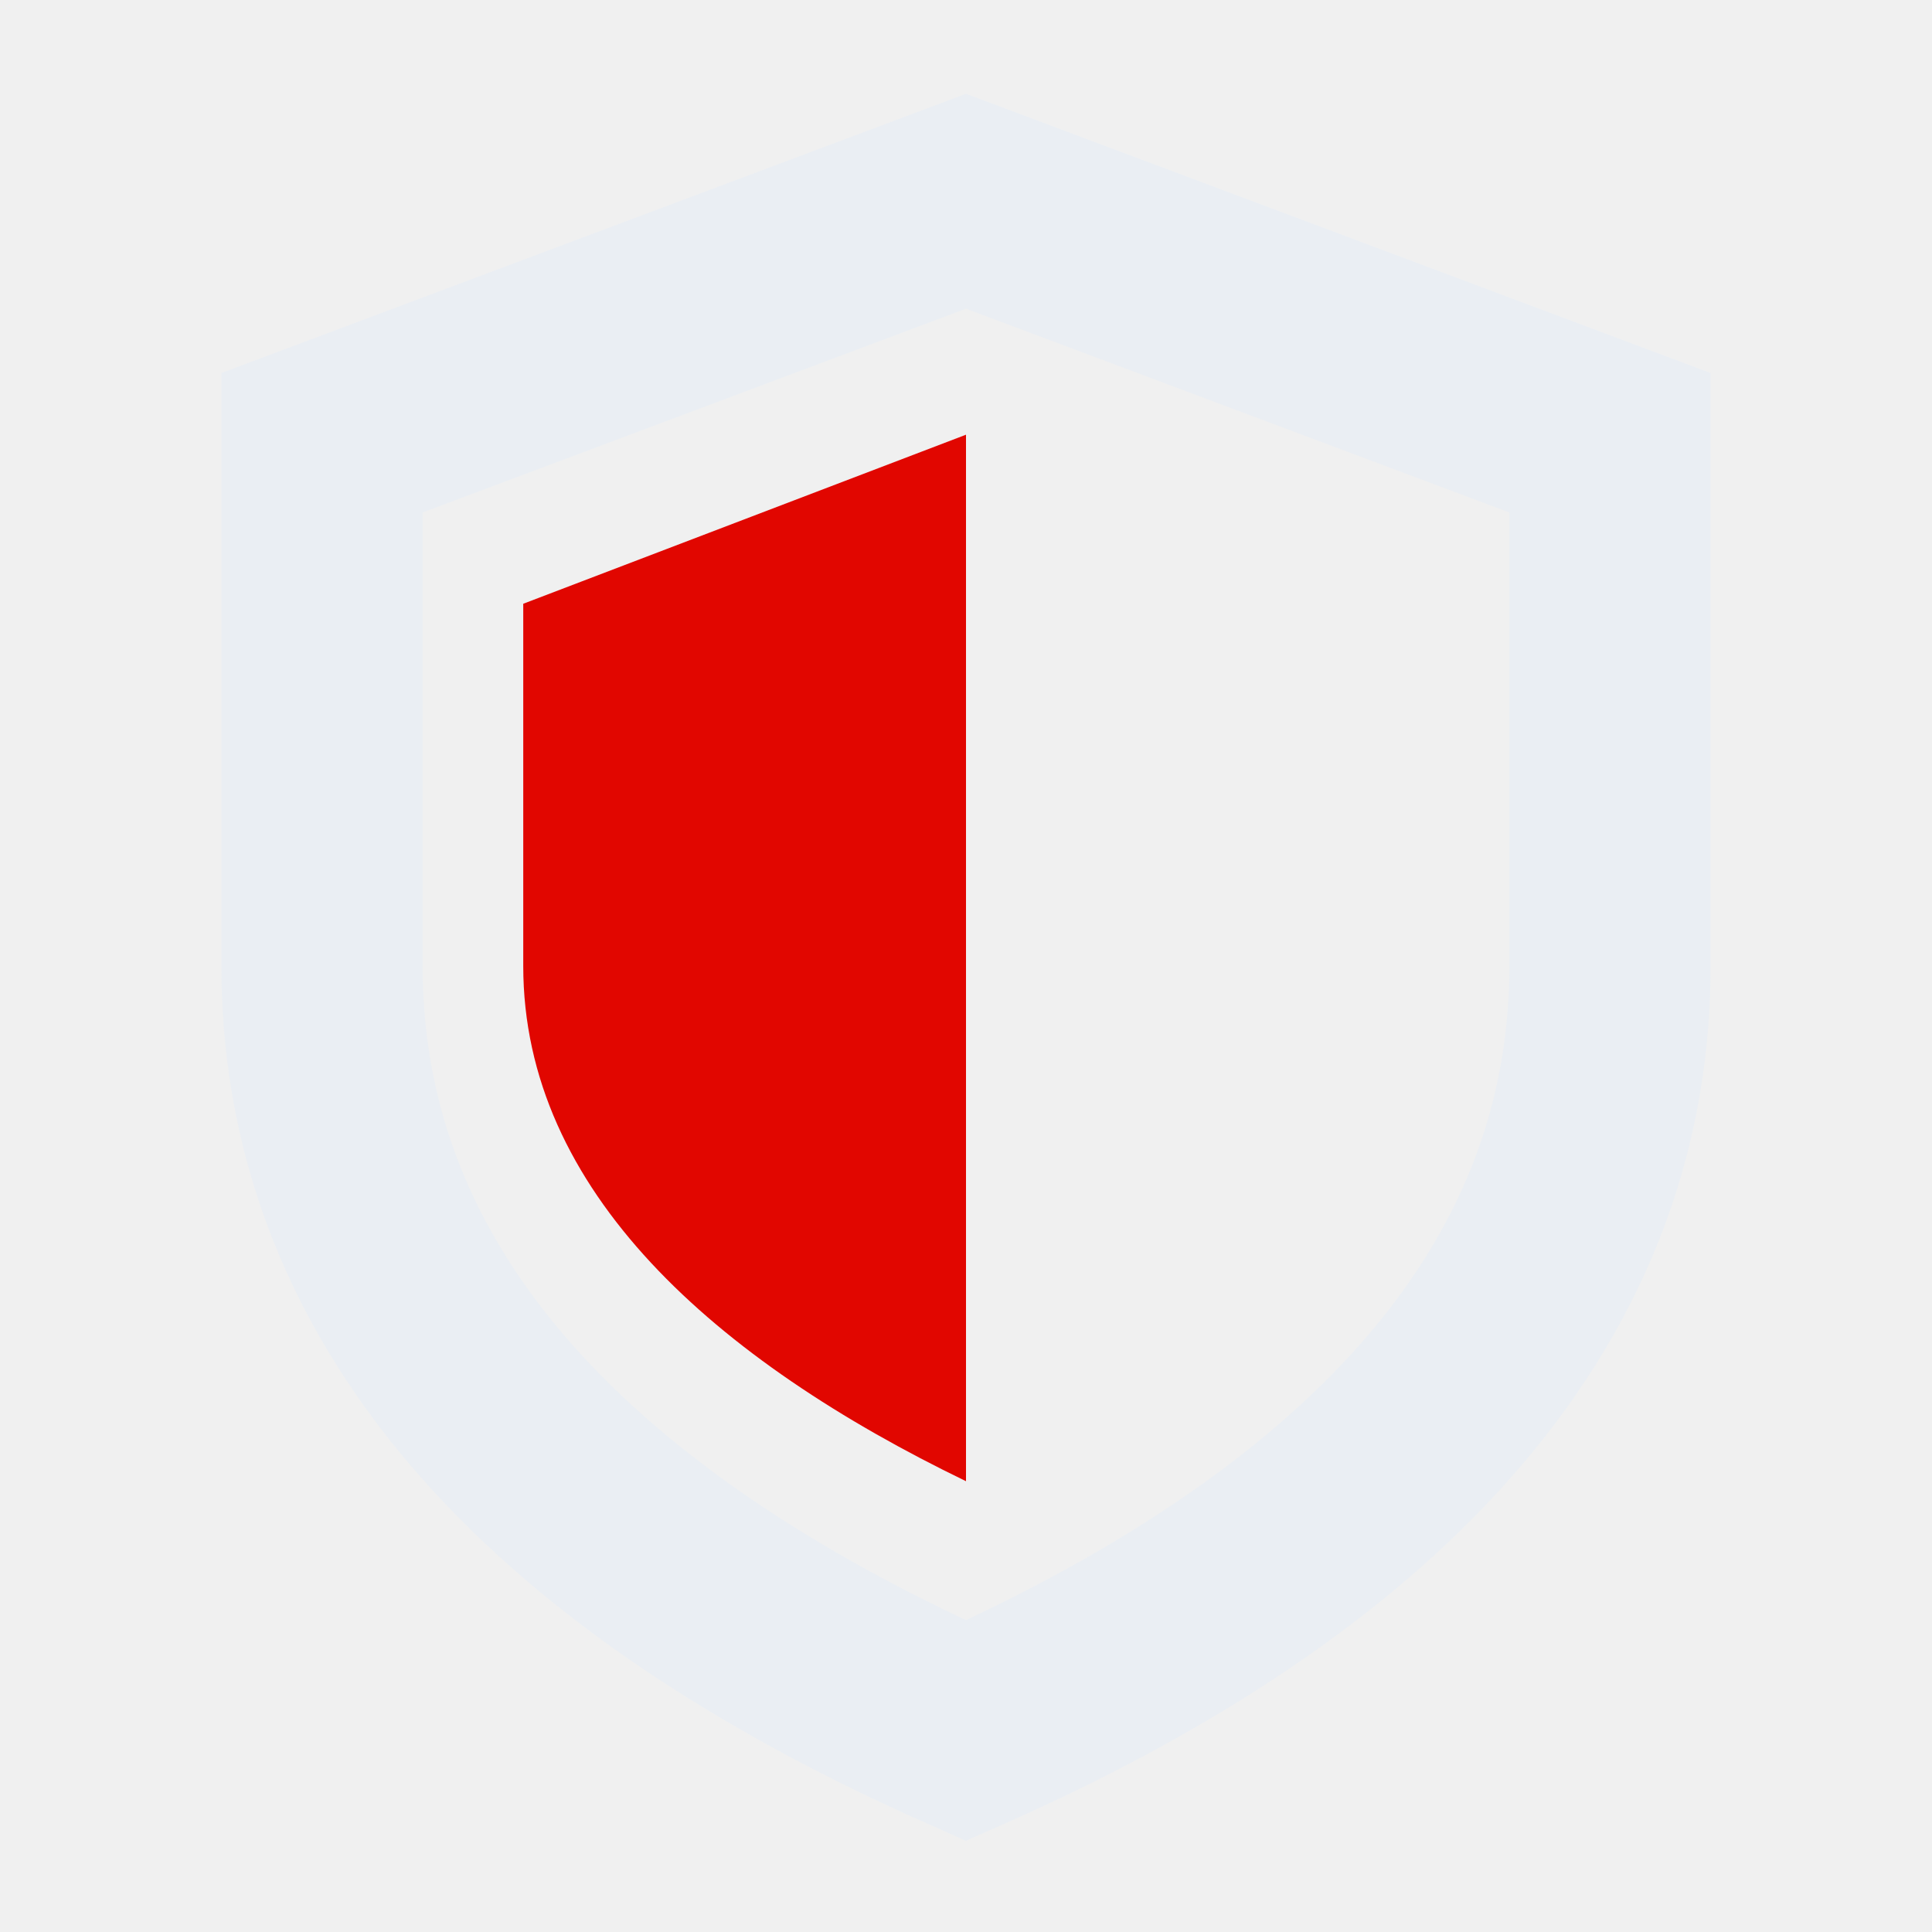
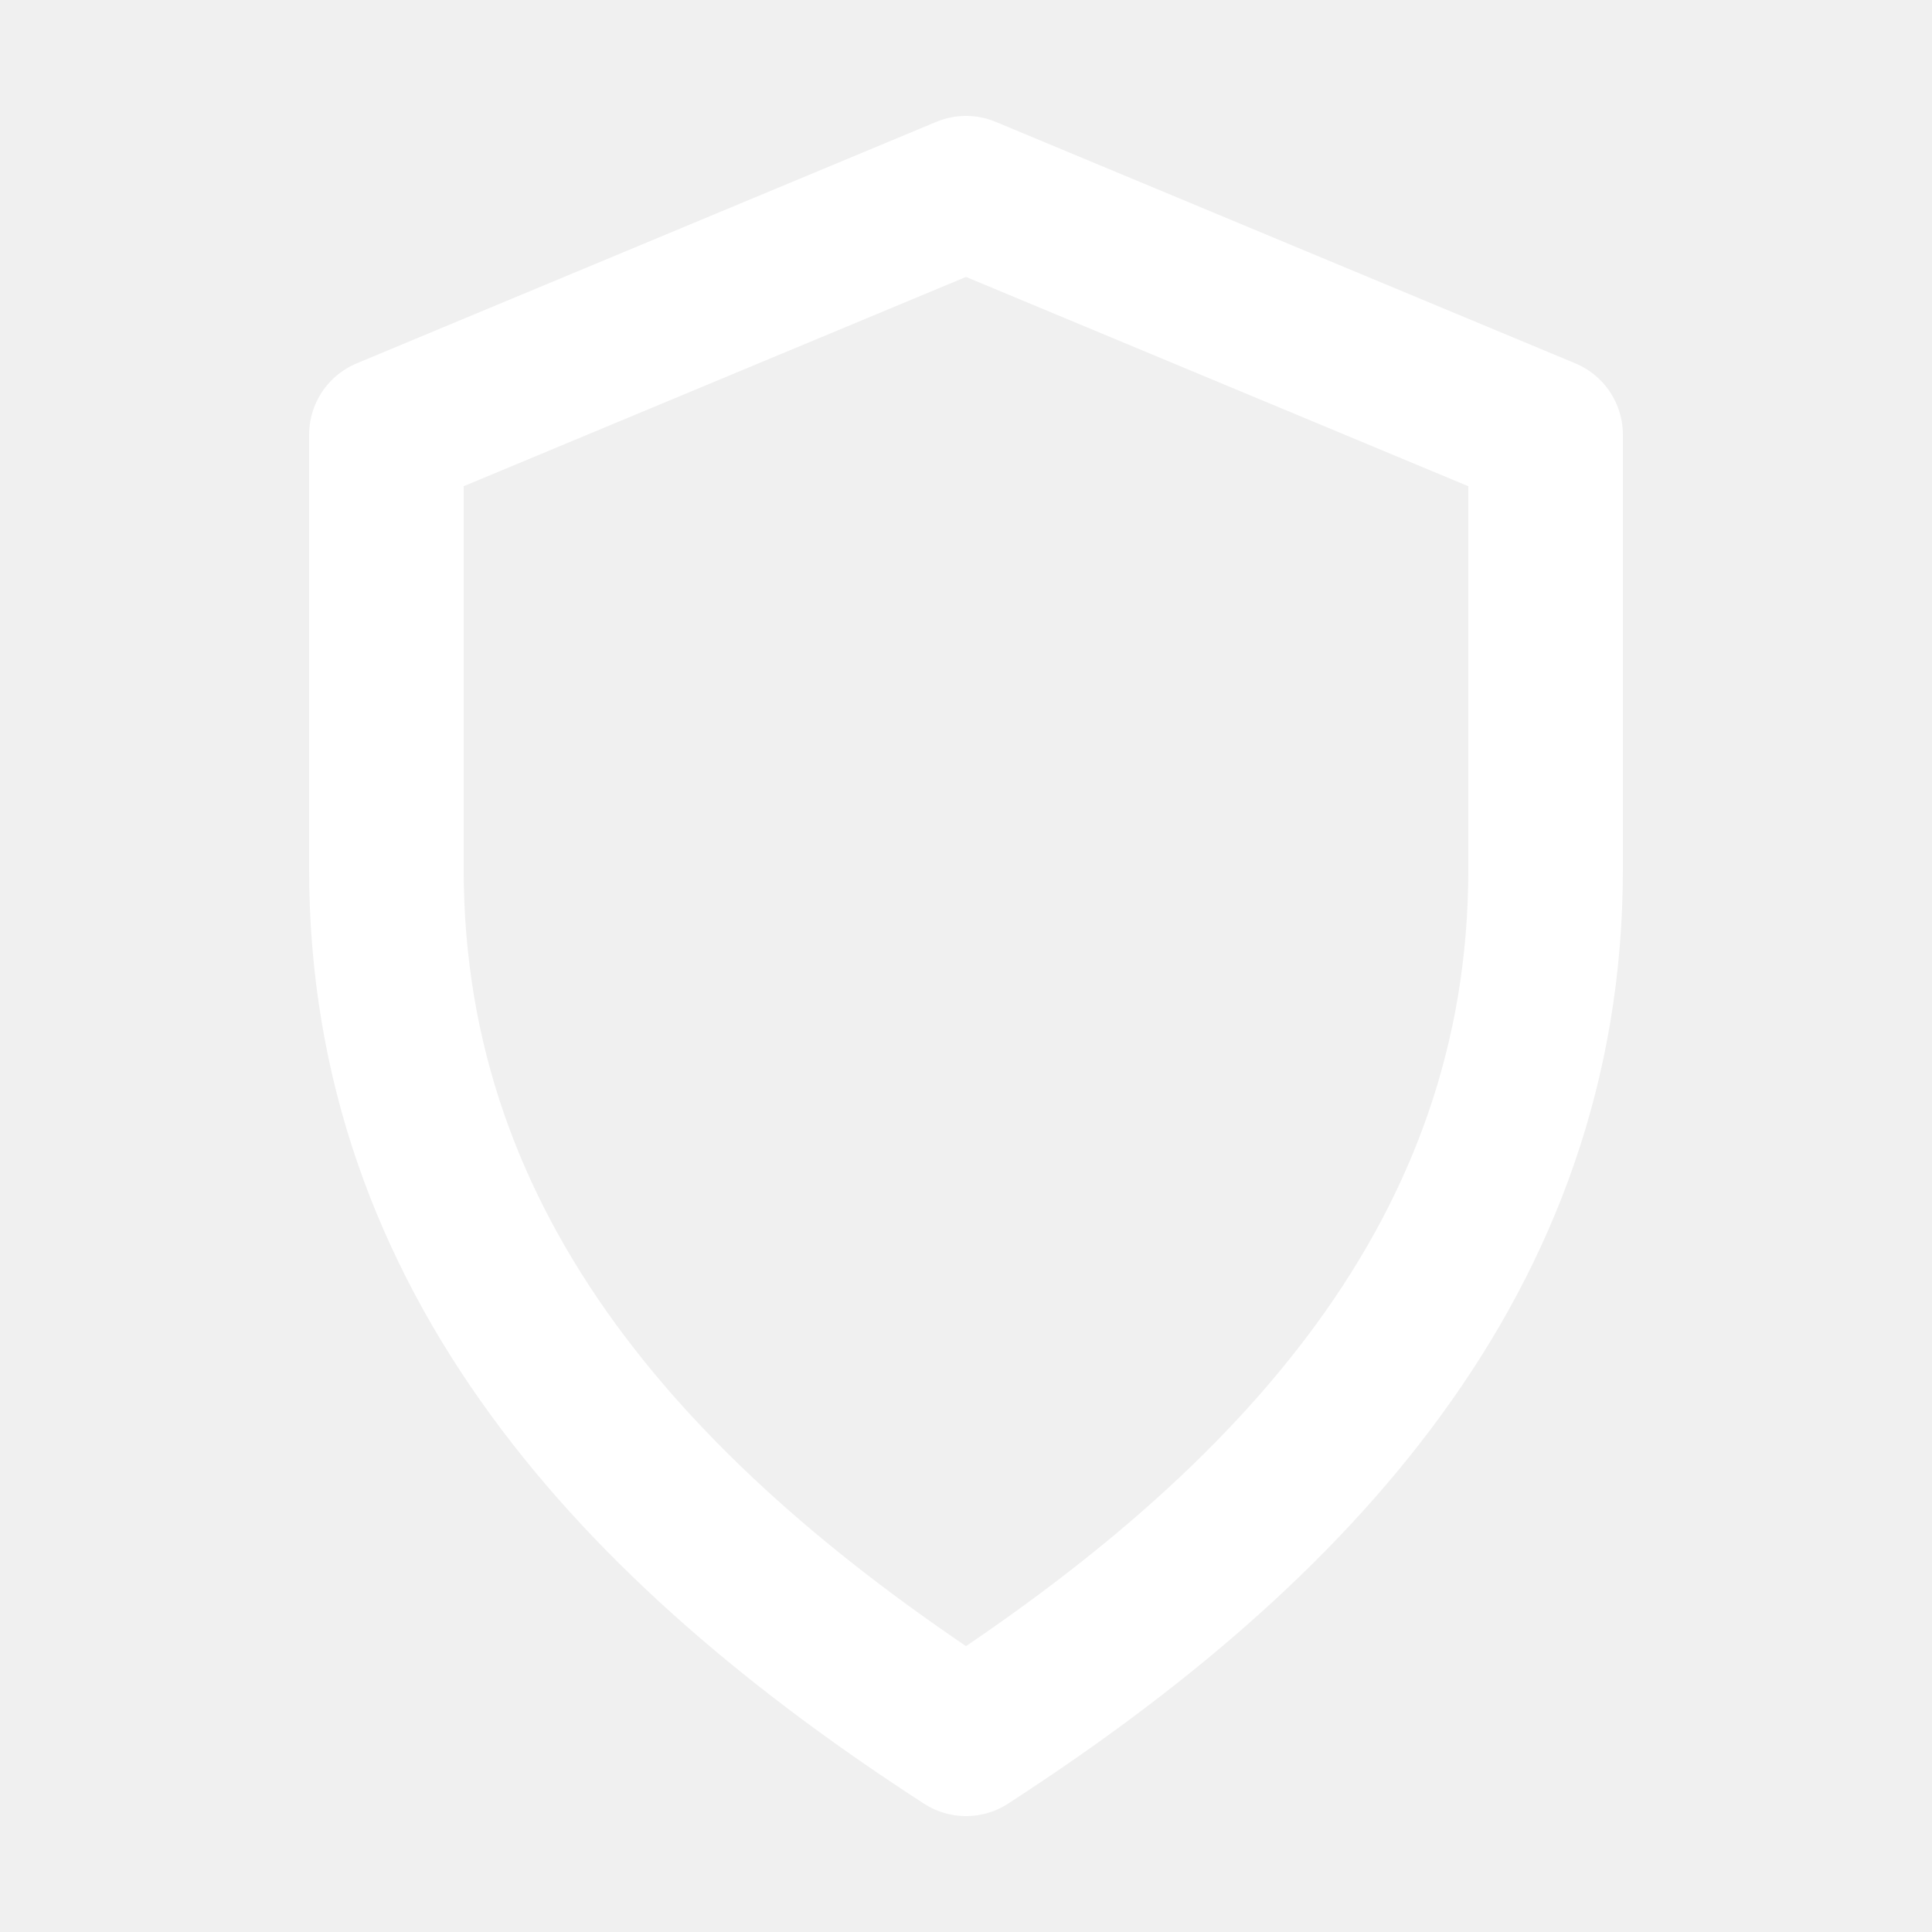
- <svg xmlns="http://www.w3.org/2000/svg" width="24" height="24" viewBox="0 0 24 24">
-   <path d="M12 2.5 L20 5.5 V12 C20 16.5 16.5 19.5 12 21.5 C7.5 19.5 4 16.5 4 12 V5.5 Z" fill="none" stroke="#EAEEF3" stroke-width="2.5" />
-   <path d="M12 5.4 V18.4 C8.9 16.9 6.5 14.8 6.5 12 V7.5 Z" fill="#E10600" />
+ <svg xmlns="http://www.w3.org/2000/svg" width="20" height="20" viewBox="0 0 20 20">
+   <path d="M10 2l6 2.5V9c0 4-2.6 6.8-6 9-3.4-2.2-6-5-6-9V4.5z" fill="none" stroke="#FFFFFF" stroke-width="1.6" stroke-linecap="round" stroke-linejoin="round" />
</svg>
